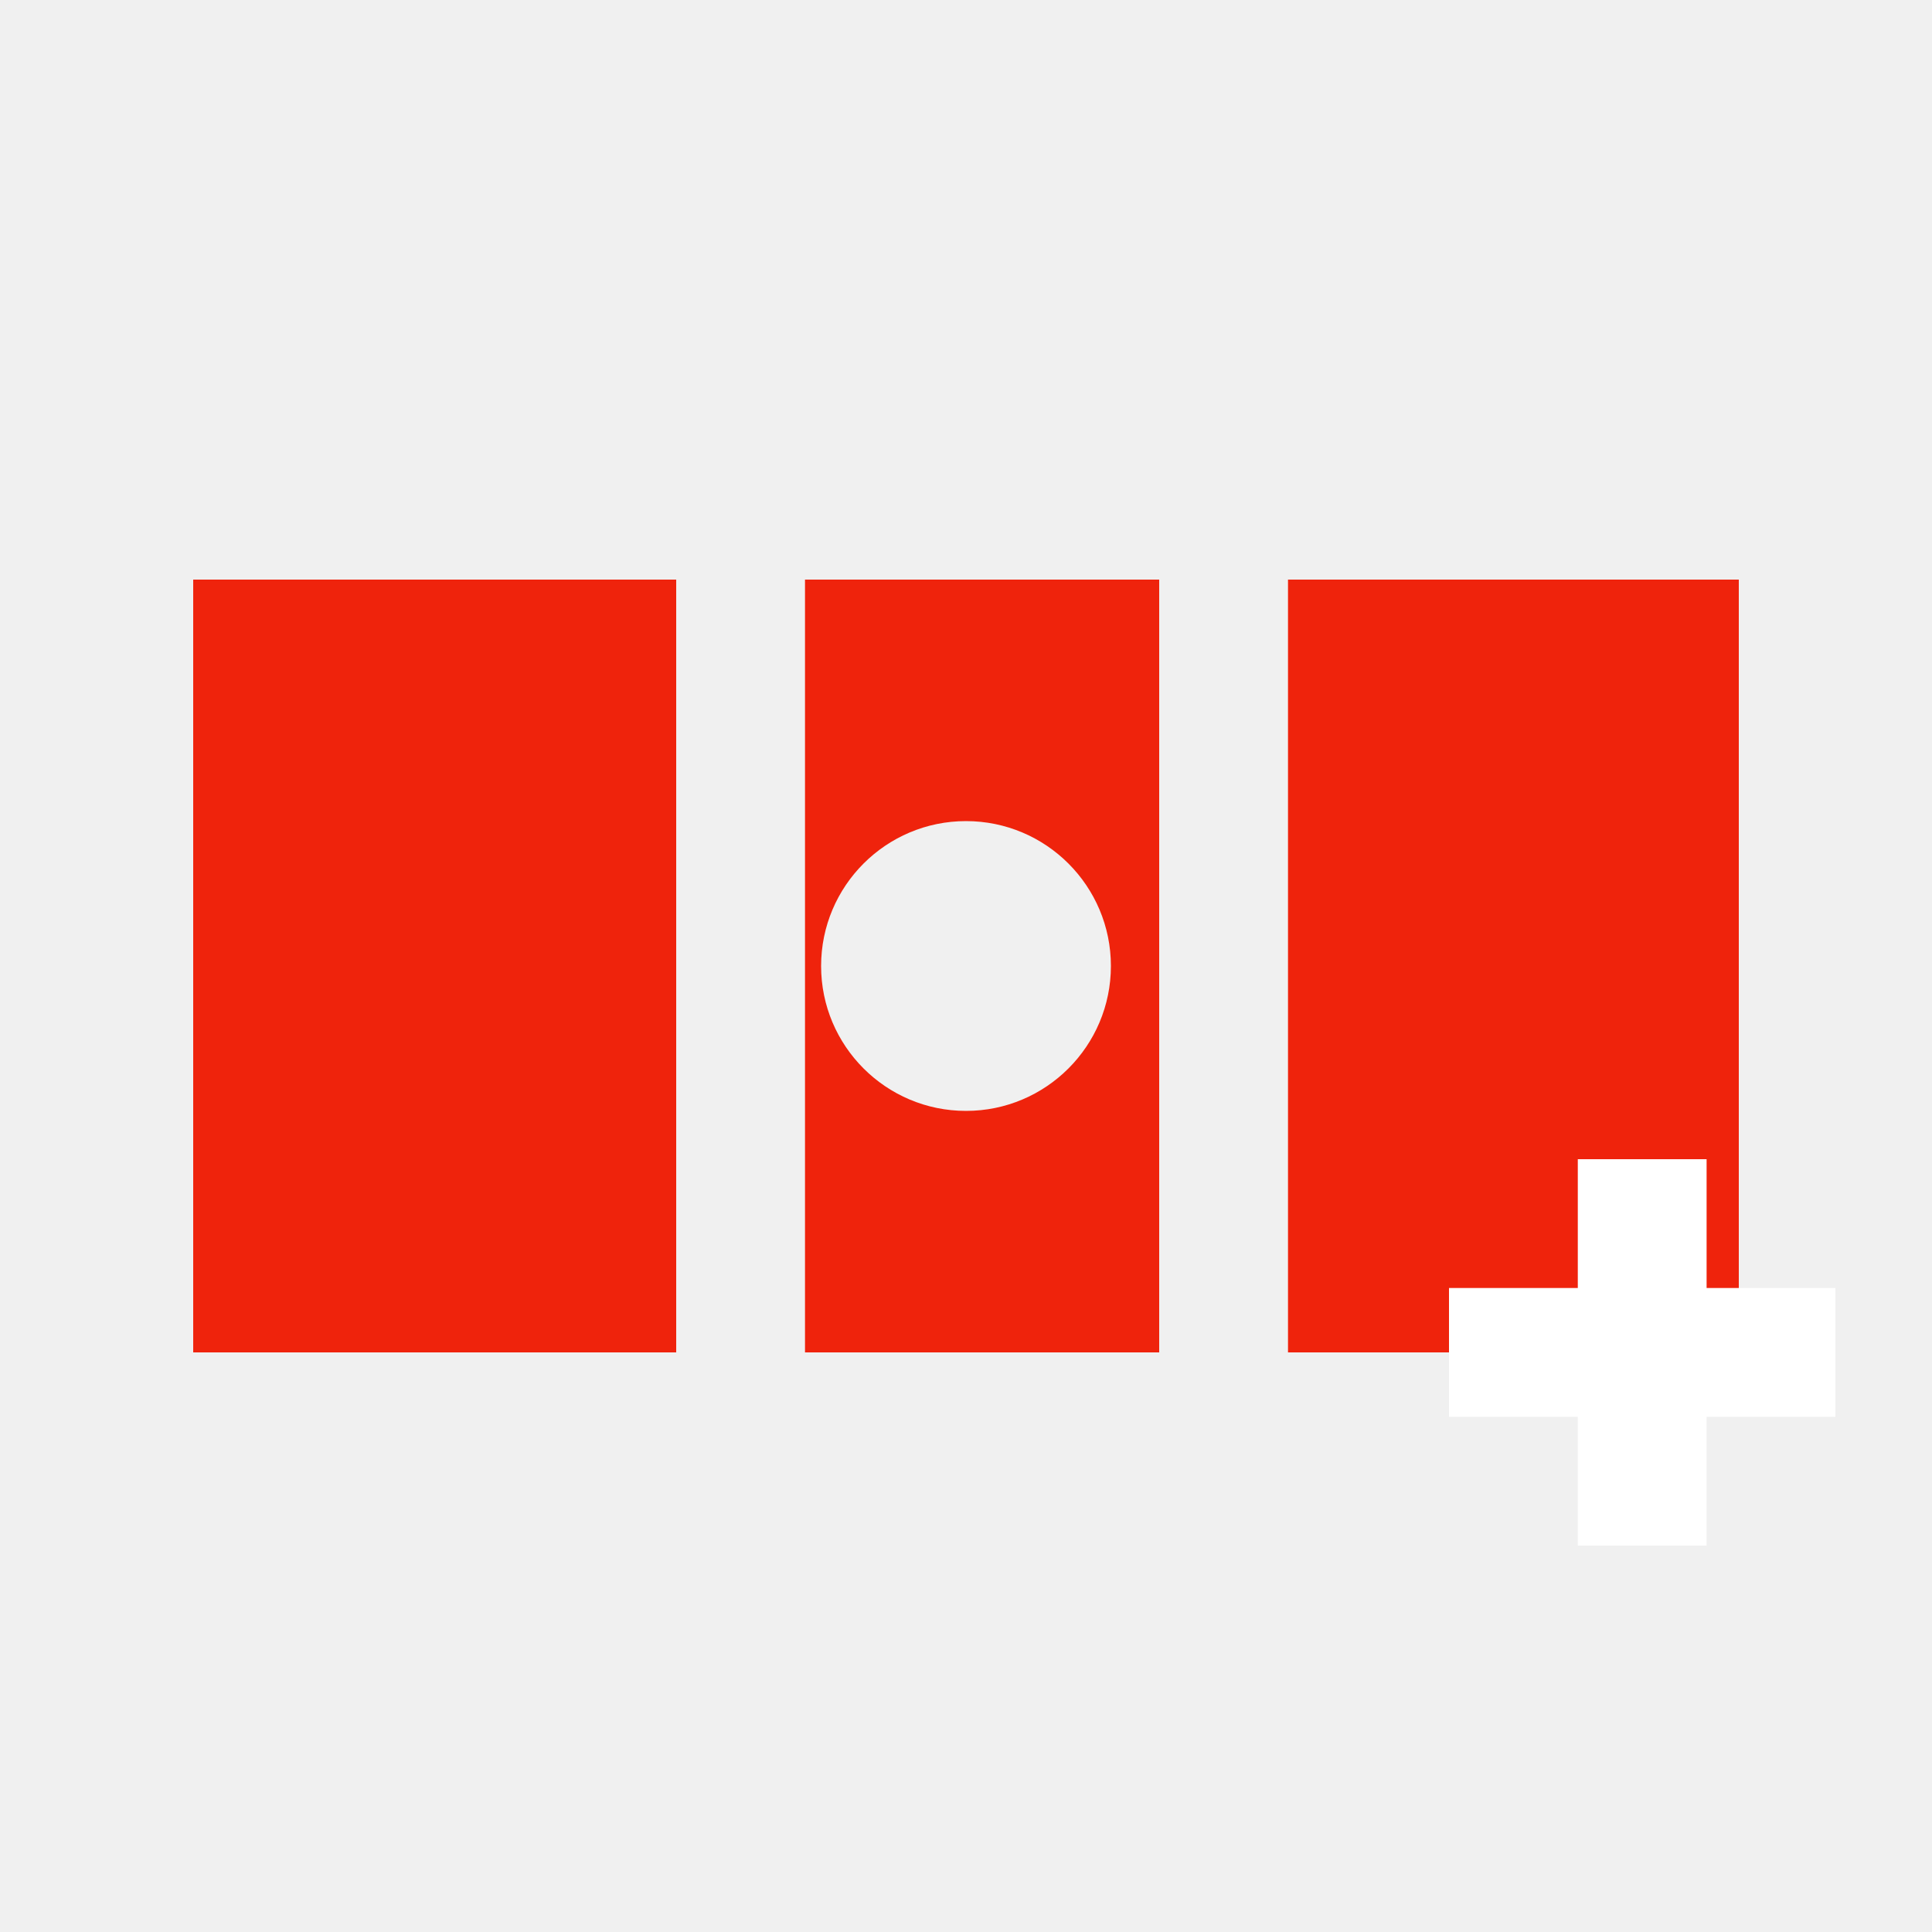
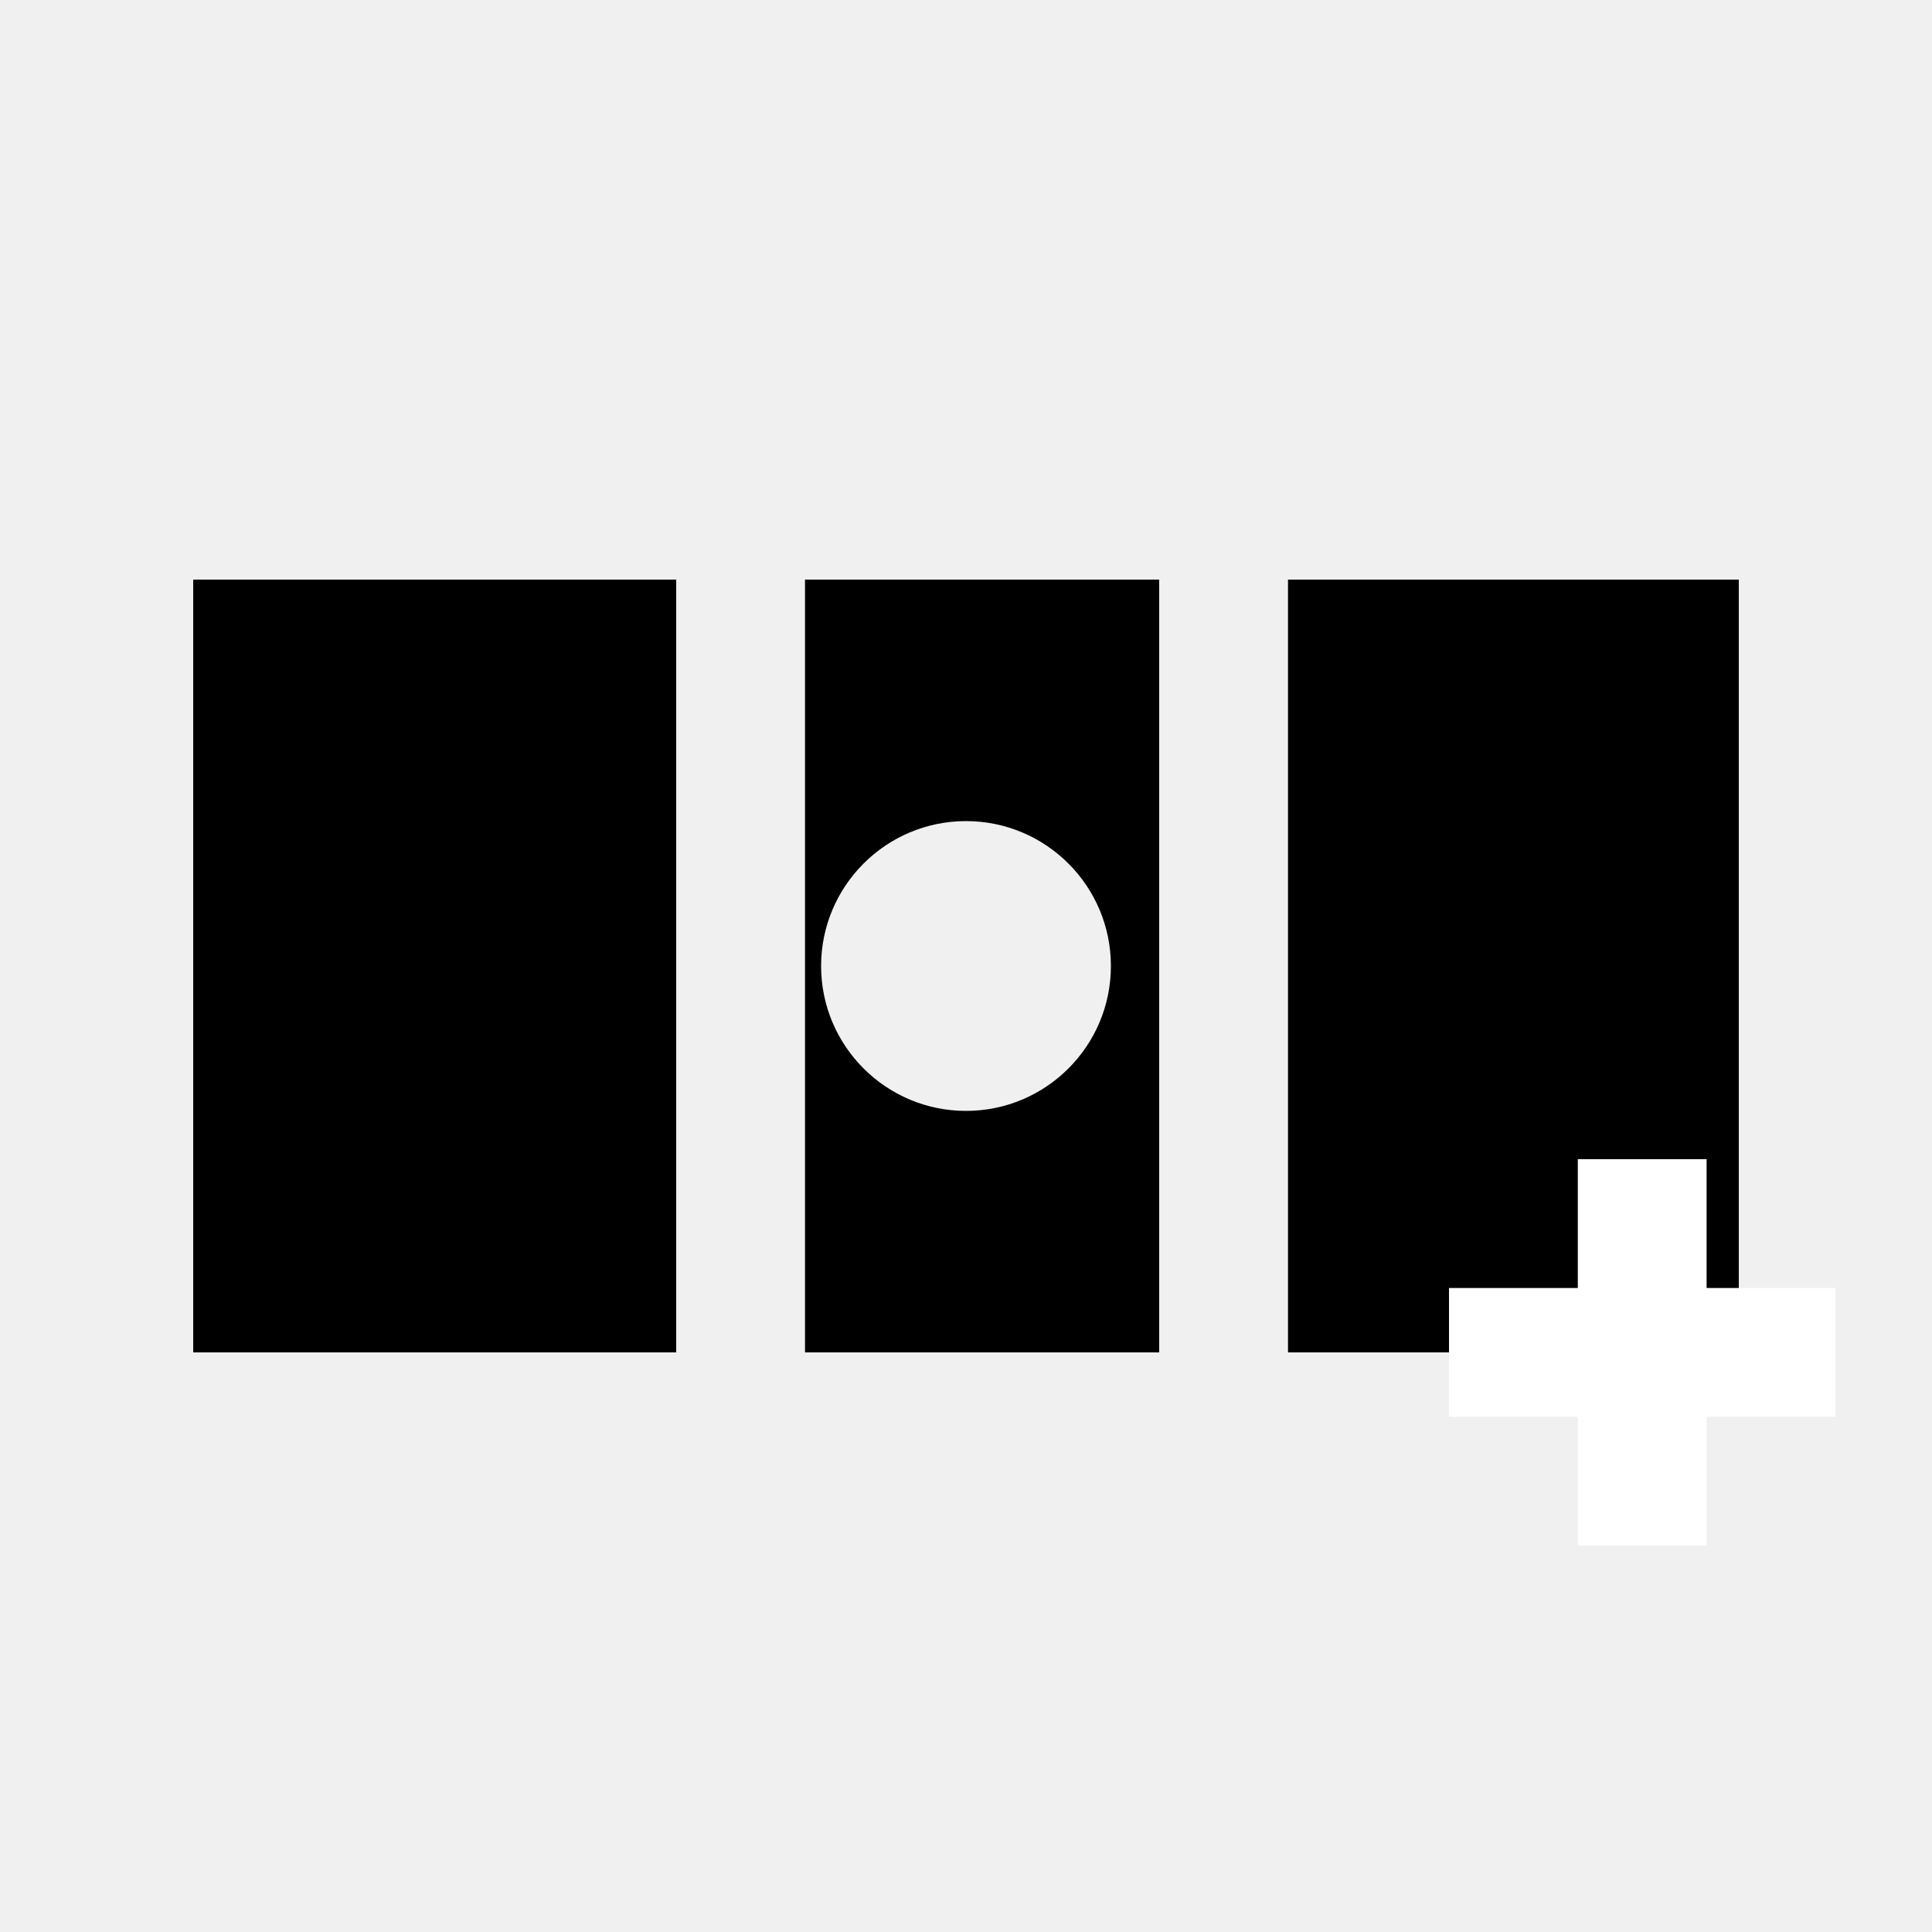
- <svg xmlns="http://www.w3.org/2000/svg" width="15" height="15" viewBox="0 0 15 15" fill="none">
-   <path fill-rule="evenodd" clip-rule="evenodd" d="M9 4.5H6.25V10.5H9V4.5ZM10 4.5V10.5H13.5V4.5H10ZM1.5 4.5H5.25V10.5H1.5V4.5ZM7.5 8.625C8.121 8.625 8.625 8.121 8.625 7.5C8.625 6.879 8.121 6.375 7.5 6.375C6.879 6.375 6.375 6.879 6.375 7.5C6.375 8.121 6.879 8.625 7.5 8.625Z" fill="#EF230C" />
+ <svg xmlns="http://www.w3.org/2000/svg" width="15" height="15" viewBox="0 0 15 15" fill="currentColor">
+   <path fill-rule="evenodd" clip-rule="evenodd" d="M9 4.5H6.25V10.5H9V4.5ZM10 4.5V10.5H13.5V4.5H10ZM1.5 4.5H5.25V10.5H1.5V4.5ZM7.5 8.625C8.121 8.625 8.625 8.121 8.625 7.5C8.625 6.879 8.121 6.375 7.5 6.375C6.879 6.375 6.375 6.879 6.375 7.5C6.375 8.121 6.879 8.625 7.5 8.625Z" fill="inherit" />
  <path d="M12.25 9H13.25V12H12.25V9Z" fill="white" />
  <path d="M11.25 11V10H14.25V11H11.25Z" fill="white" />
</svg>
